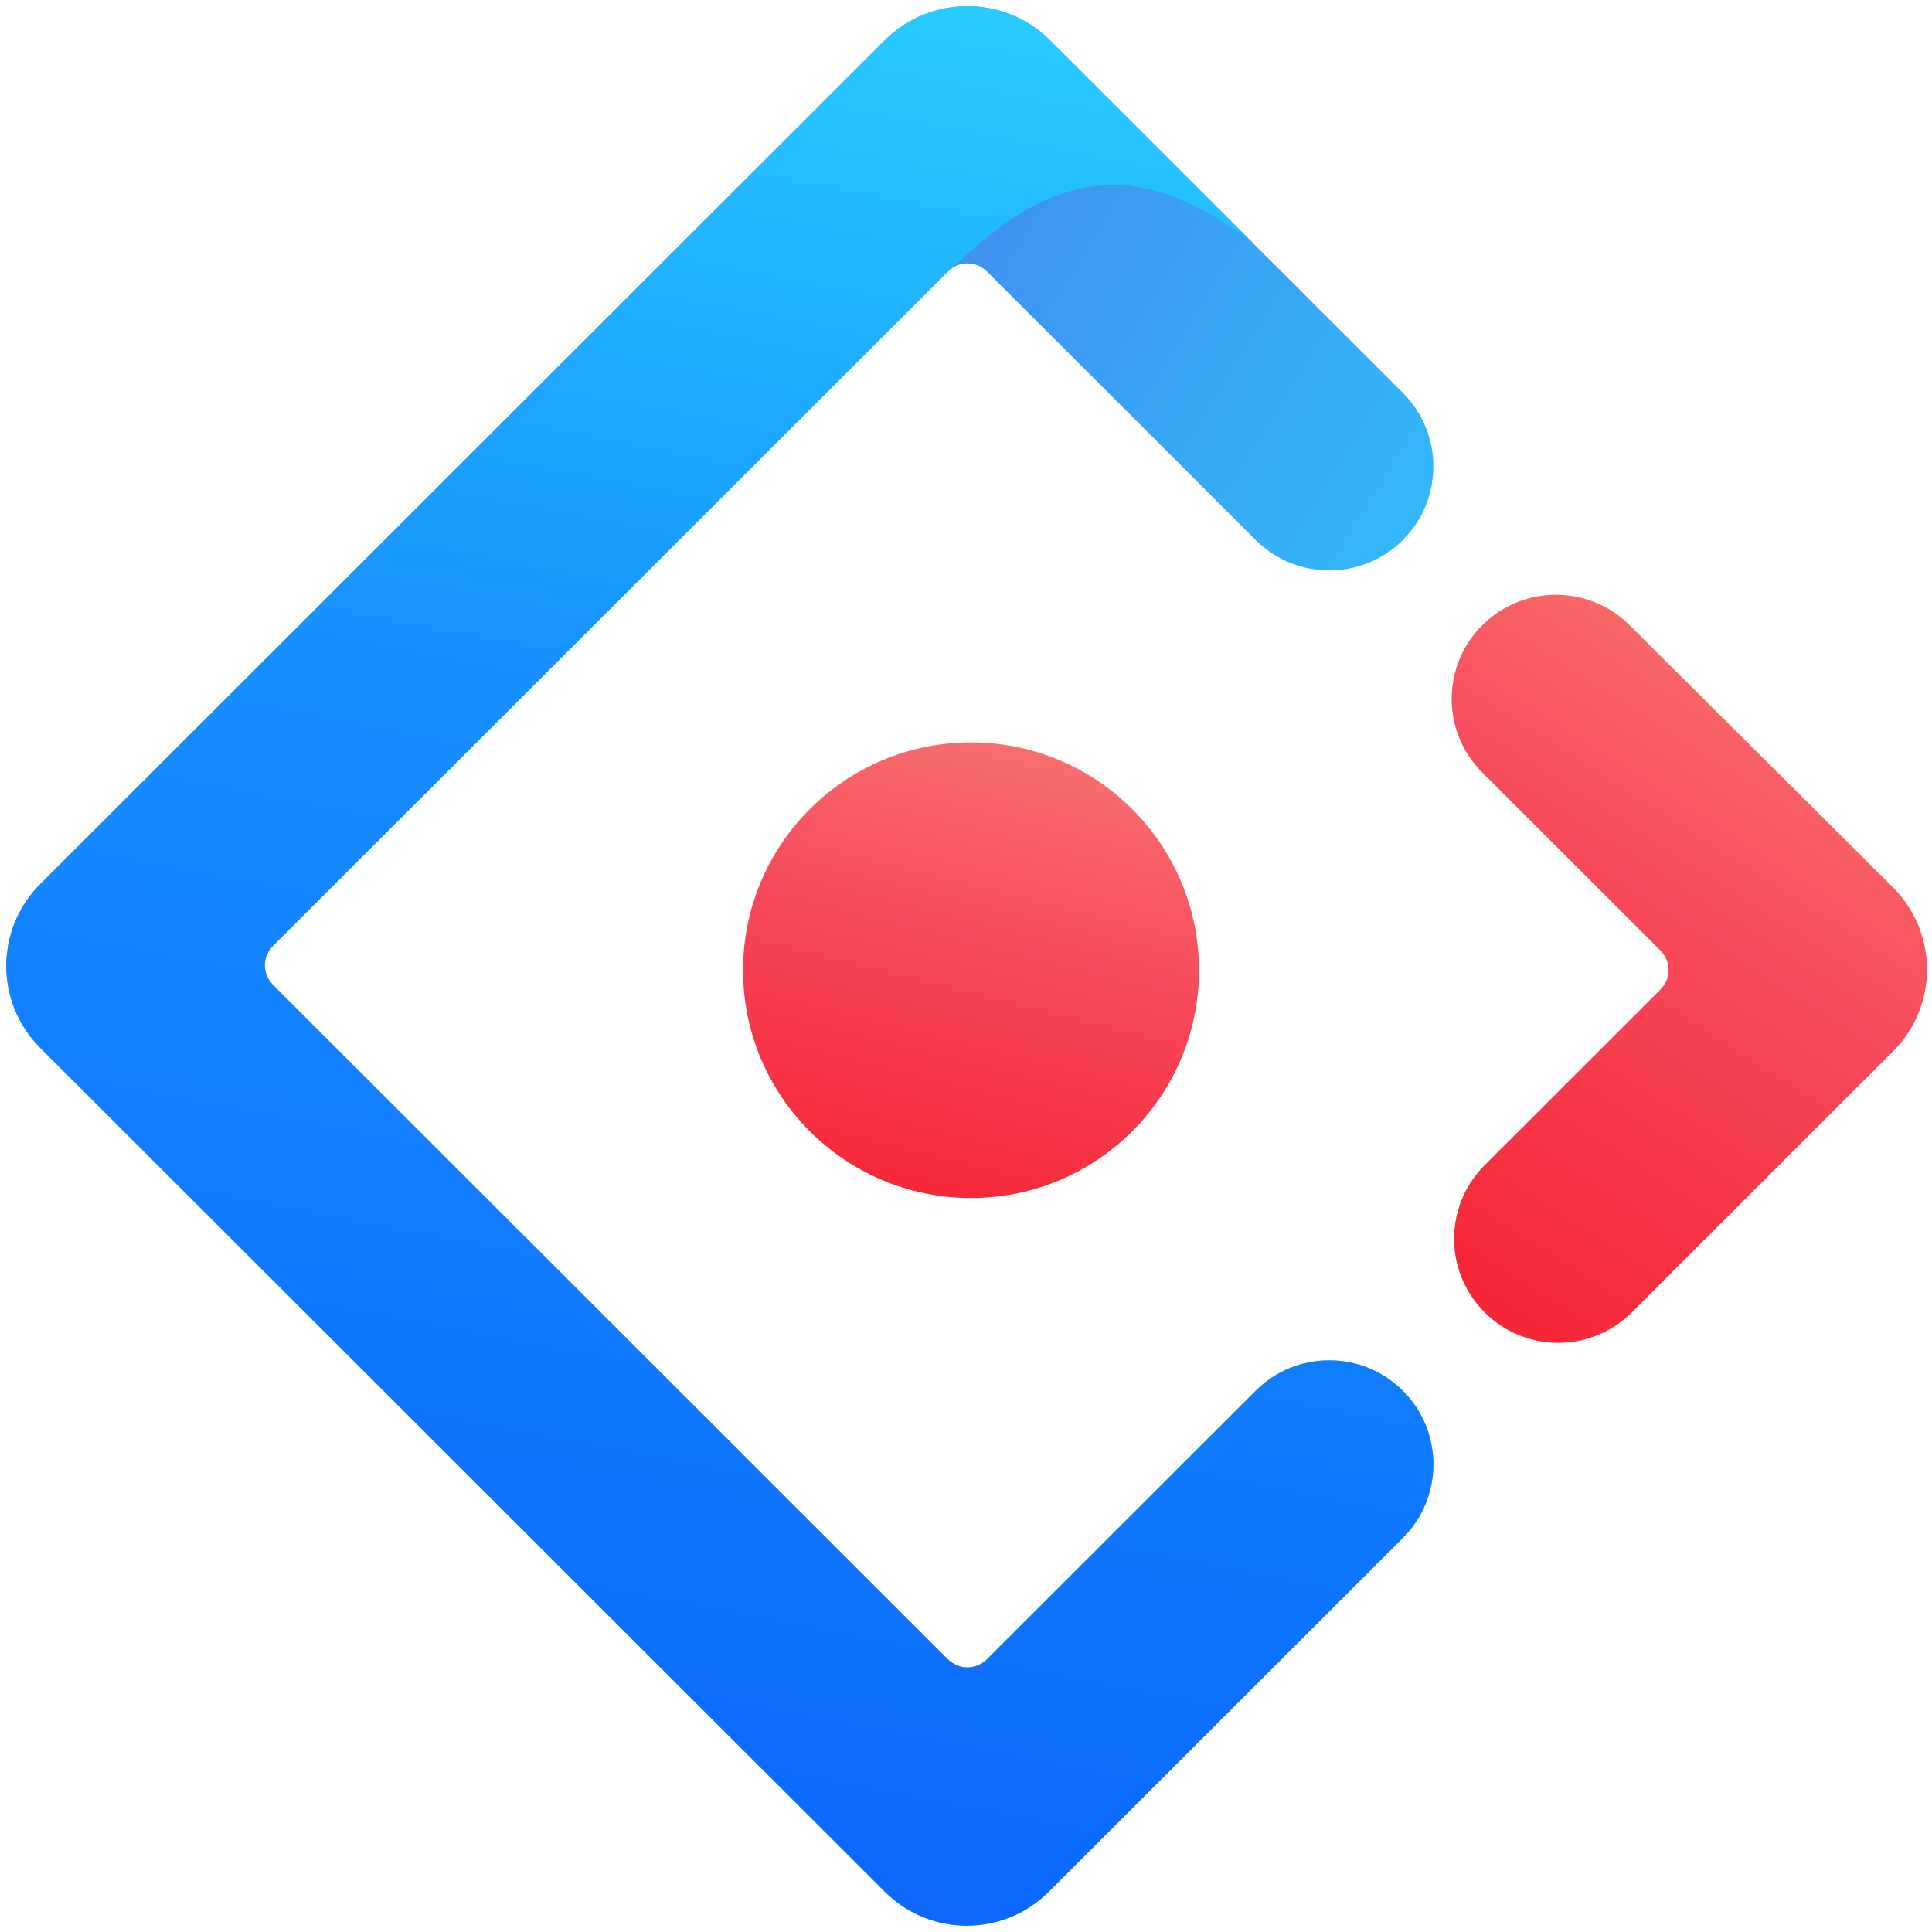
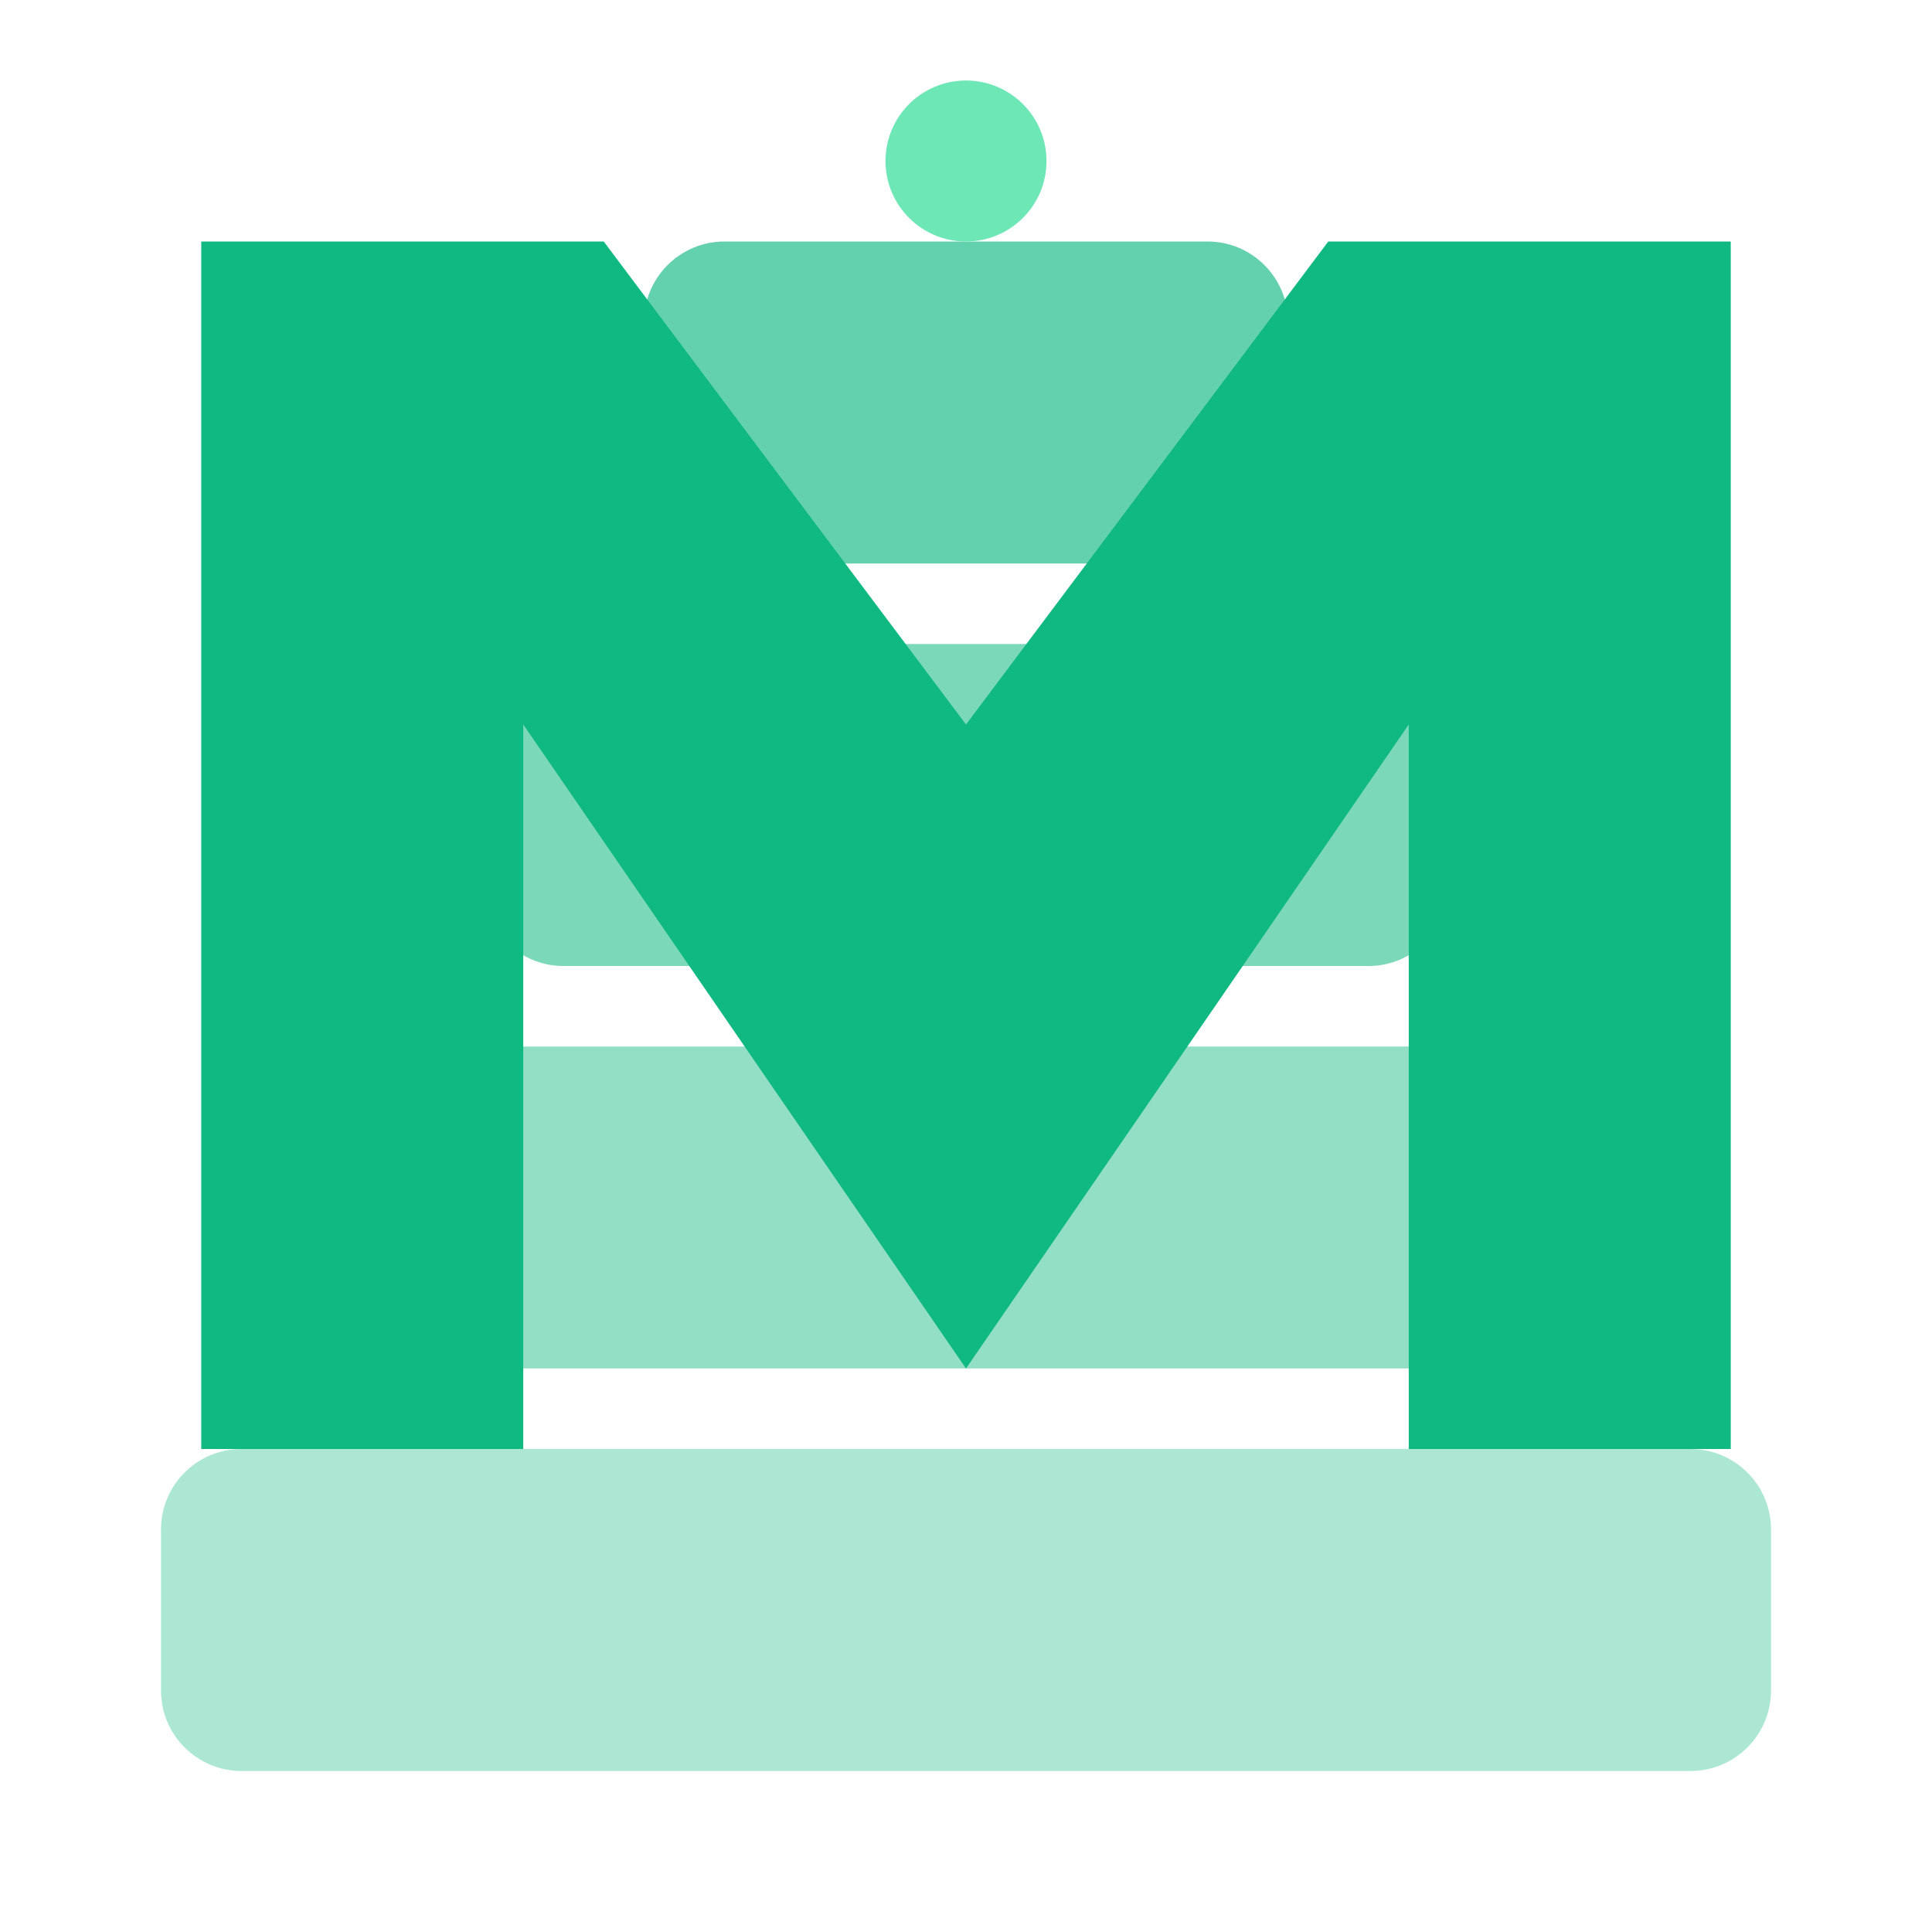
- <svg xmlns="http://www.w3.org/2000/svg" width="200" height="200" version="1.1" viewBox="0 0 200 200">
-   <defs>
-     <linearGradient id="linearGradient-1" x1="62.102%" x2="108.197%" y1="0%" y2="37.864%">
-       <stop offset="0%" stop-color="#4285EB" />
-       <stop offset="100%" stop-color="#2EC7FF" />
-     </linearGradient>
-     <linearGradient id="linearGradient-2" x1="69.644%" x2="54.043%" y1="0%" y2="108.457%">
-       <stop offset="0%" stop-color="#29CDFF" />
-       <stop offset="37.86%" stop-color="#148EFF" />
-       <stop offset="100%" stop-color="#0A60FF" />
-     </linearGradient>
-     <linearGradient id="linearGradient-3" x1="69.691%" x2="16.723%" y1="-12.974%" y2="117.391%">
-       <stop offset="0%" stop-color="#FA816E" />
-       <stop offset="41.473%" stop-color="#F74A5C" />
-       <stop offset="100%" stop-color="#F51D2C" />
-     </linearGradient>
-     <linearGradient id="linearGradient-4" x1="68.128%" x2="30.44%" y1="-35.691%" y2="114.943%">
-       <stop offset="0%" stop-color="#FA8E7D" />
-       <stop offset="51.264%" stop-color="#F74A5C" />
-       <stop offset="100%" stop-color="#F51D2C" />
-     </linearGradient>
-   </defs>
-   <g id="Page-1" fill="none" fill-rule="evenodd" stroke="none" stroke-width="1">
-     <g id="logo" transform="translate(-20, -20)">
-       <g id="Group-28-Copy-5" transform="translate(20, 20)">
-         <g id="Group-27-Copy-3">
-           <g id="Group-25" fill-rule="nonzero">
-             <g id="2">
-               <path id="Shape" fill="url(#linearGradient-1)" d="M91.588,4.177 L4.18,91.513 C-0.519,96.208 -0.519,103.792 4.18,108.487 L91.588,195.823 C96.287,200.519 103.877,200.519 108.577,195.823 L145.225,159.205 C149.434,155 149.434,148.182 145.225,143.977 C141.017,139.772 134.194,139.772 129.985,143.977 L102.202,171.737 C101.032,172.906 99.257,172.906 98.088,171.737 L28.286,101.993 C27.116,100.824 27.116,99.051 28.286,97.882 L98.088,28.138 C99.257,26.969 101.032,26.969 102.202,28.138 L129.985,55.898 C134.194,60.103 141.017,60.103 145.225,55.898 C149.434,51.693 149.434,44.876 145.225,40.671 L108.581,4.056 C103.862,-0.538 96.269,-0.501 91.588,4.177 Z" />
-               <path id="Shape" fill="url(#linearGradient-2)" d="M91.588,4.177 L4.18,91.513 C-0.519,96.208 -0.519,103.792 4.18,108.487 L91.588,195.823 C96.287,200.519 103.877,200.519 108.577,195.823 L145.225,159.205 C149.434,155 149.434,148.182 145.225,143.977 C141.017,139.772 134.194,139.772 129.985,143.977 L102.202,171.737 C101.032,172.906 99.257,172.906 98.088,171.737 L28.286,101.993 C27.116,100.824 27.116,99.051 28.286,97.882 L98.088,28.138 C101,25.627 105.752,20.542 112.73,19.352 C117.916,18.469 123.585,20.414 129.739,25.189 C125.625,21.078 118.572,14.034 108.581,4.056 C103.862,-0.538 96.269,-0.501 91.588,4.177 Z" />
-             </g>
-             <path id="Shape" fill="url(#linearGradient-3)" d="M153.686,135.855 C157.894,140.06 164.717,140.06 168.926,135.855 L195.96,108.843 C200.659,104.147 200.659,96.564 195.961,91.869 L168.691,64.718 C164.472,60.518 157.647,60.524 153.436,64.732 C149.227,68.937 149.227,75.754 153.436,79.959 L171.854,98.362 C173.024,99.531 173.024,101.305 171.854,102.473 L153.686,120.627 C149.477,124.832 149.477,131.65 153.686,135.855 Z" />
-           </g>
-           <ellipse id="Combined-Shape" cx="100.519" cy="100.437" fill="url(#linearGradient-4)" rx="23.6" ry="23.581" />
-         </g>
-       </g>
-     </g>
-   </g>
+ <svg xmlns="http://www.w3.org/2000/svg" width="48" height="48" viewBox="0 0 48 48" fill="none">
+   <rect x="4" y="36" width="40" height="8" rx="2" fill="#10B981" fill-opacity="0.35" />
+   <rect x="8" y="26" width="32" height="8" rx="2" fill="#10B981" fill-opacity="0.45" />
+   <rect x="12" y="16" width="24" height="8" rx="2" fill="#10B981" fill-opacity="0.55" />
+   <rect x="16" y="6" width="16" height="8" rx="2" fill="#10B981" fill-opacity="0.65" />
+   <path d="M5 36 L5 6 L15 6 L24 18 L33 6 L43 6 L43 36 L35 36 L35 18 L24 34 L13 18 L13 36 Z" fill="#10B981" />
+   <circle cx="24" cy="4" r="2" fill="#6EE7B7" />
</svg>
